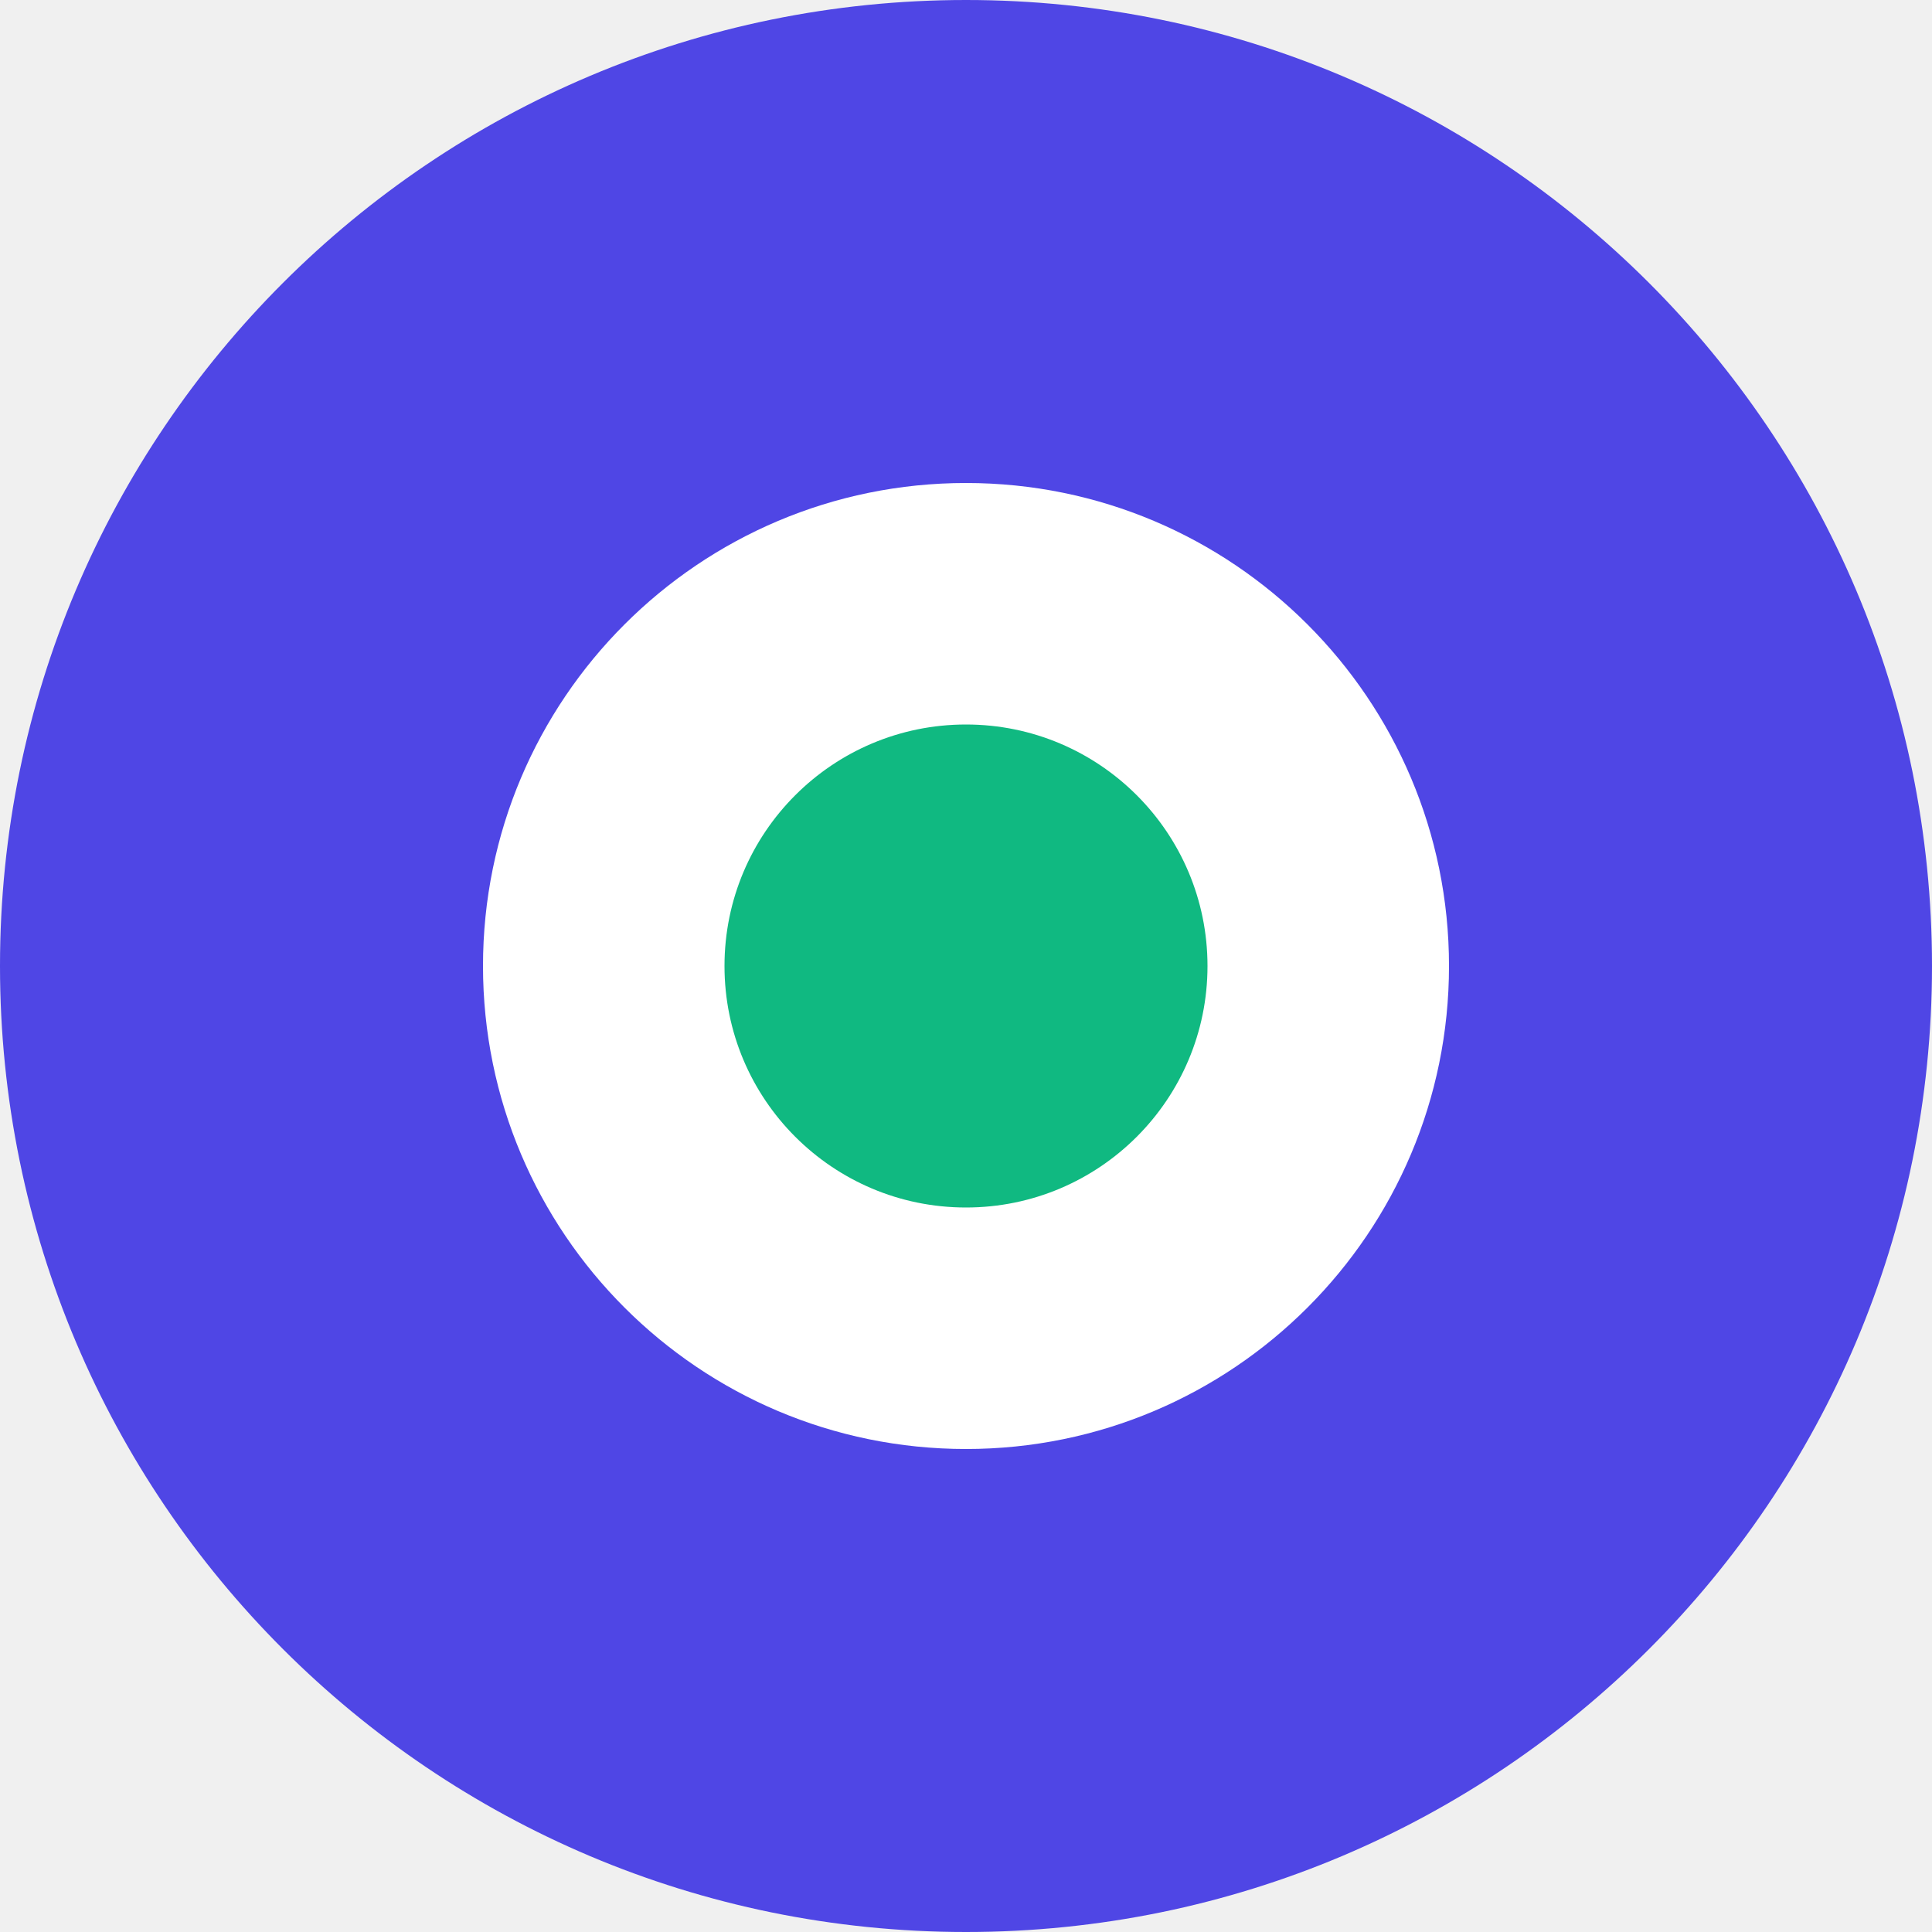
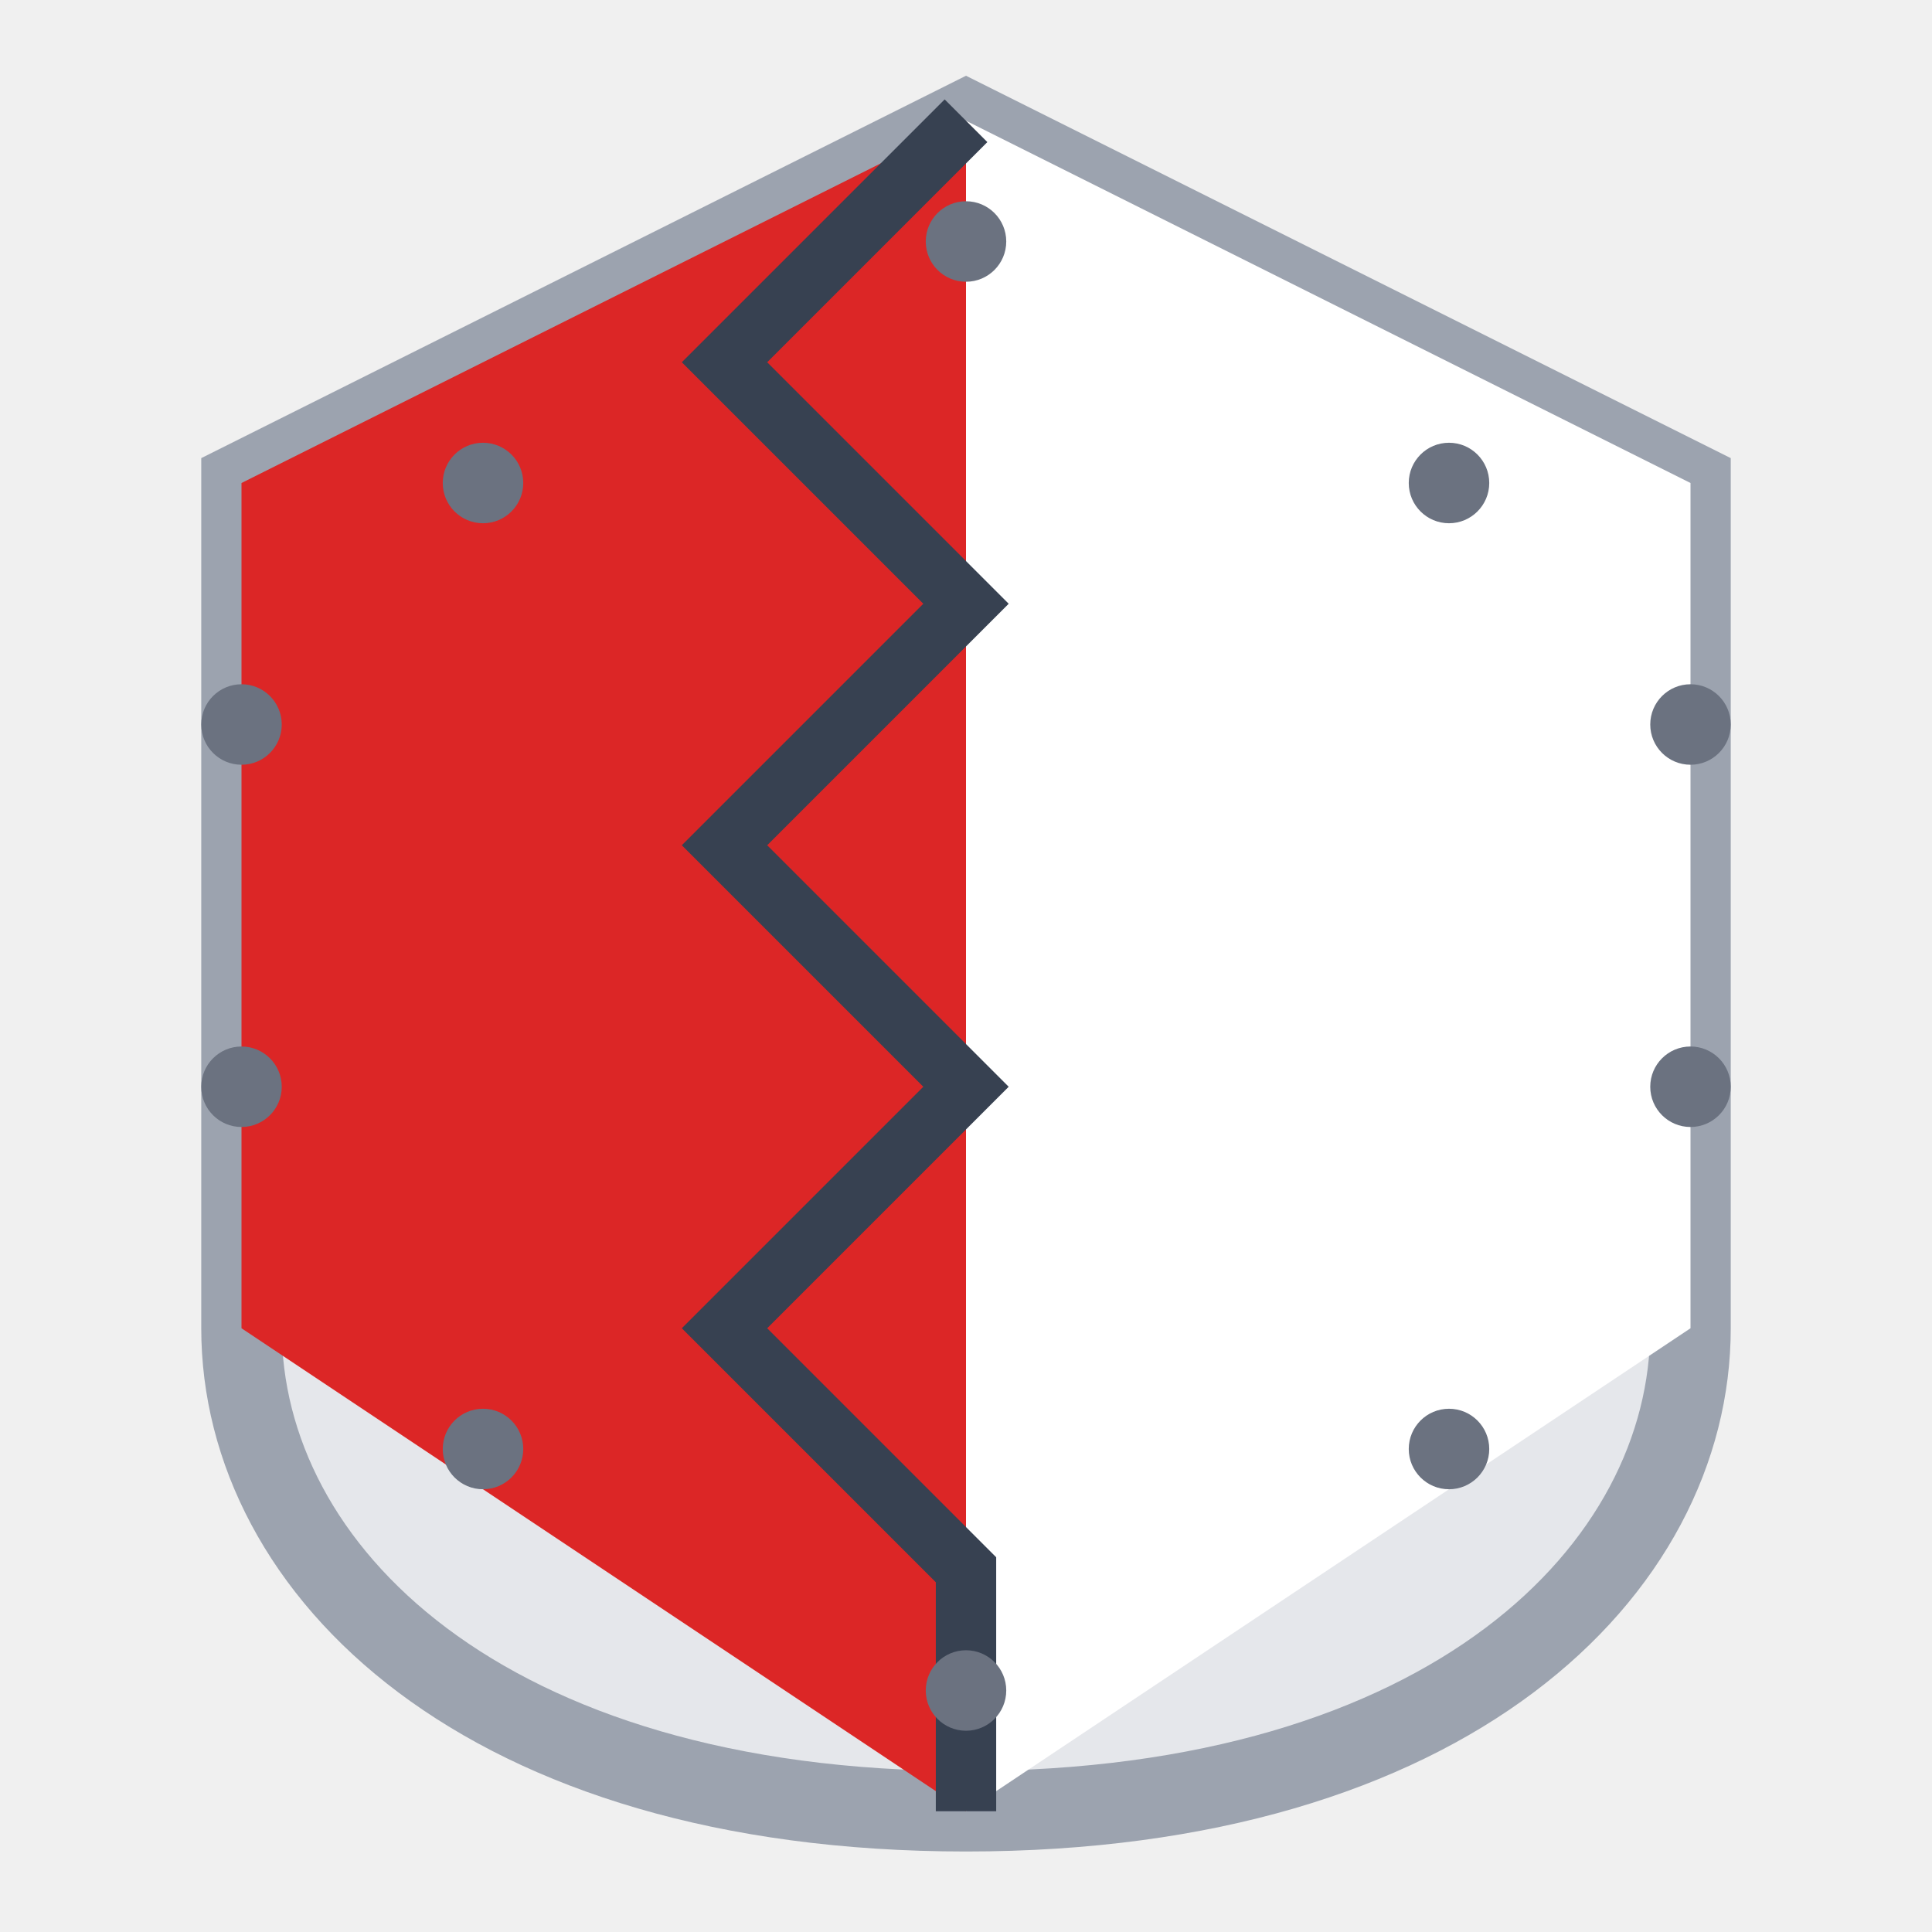
<svg xmlns="http://www.w3.org/2000/svg" width="48" height="48" viewBox="0 0 48 48" fill="none">
-   <circle cx="24" cy="24" r="24" fill="#4F46E5" />
-   <circle cx="24" cy="24" r="12" fill="white" />
-   <circle cx="24" cy="24" r="6" fill="#10B981" />
+   <path d="M24 3 L42 12 L42 33 C42 39 36 45 24 45 C12 45 6 39 6 33 L6 12 Z" fill="#E5E7EB" stroke="#6B7280" stroke-width="1" />
+   <path d="M24 3 L42 12 L42 33 C42 39 36 45 24 45 C12 45 6 39 6 33 L6 12 Z" fill="none" stroke="#9CA3AF" stroke-width="2" />
+   <path d="M24 3 L24 45 L6 33 L6 12 Z" fill="#DC2626" />
+   <path d="M24 3 L24 45 L42 33 L42 12 Z" fill="#FFFFFF" />
+   <path d="M24 3 L18 9 L24 15 L18 21 L24 27 L18 33 L24 39 L24 45" stroke="#374151" stroke-width="1.5" fill="none" />
+   <circle cx="24" cy="6" r="1" fill="#6B7280" />
+   <circle cx="36" cy="12" r="1" fill="#6B7280" />
+   <circle cx="42" cy="18" r="1" fill="#6B7280" />
+   <circle cx="42" cy="27" r="1" fill="#6B7280" />
+   <circle cx="36" cy="36" r="1" fill="#6B7280" />
+   <circle cx="24" cy="42" r="1" fill="#6B7280" />
+   <circle cx="12" cy="36" r="1" fill="#6B7280" />
+   <circle cx="6" cy="27" r="1" fill="#6B7280" />
+   <circle cx="6" cy="18" r="1" fill="#6B7280" />
+   <circle cx="12" cy="12" r="1" fill="#6B7280" />
</svg>
